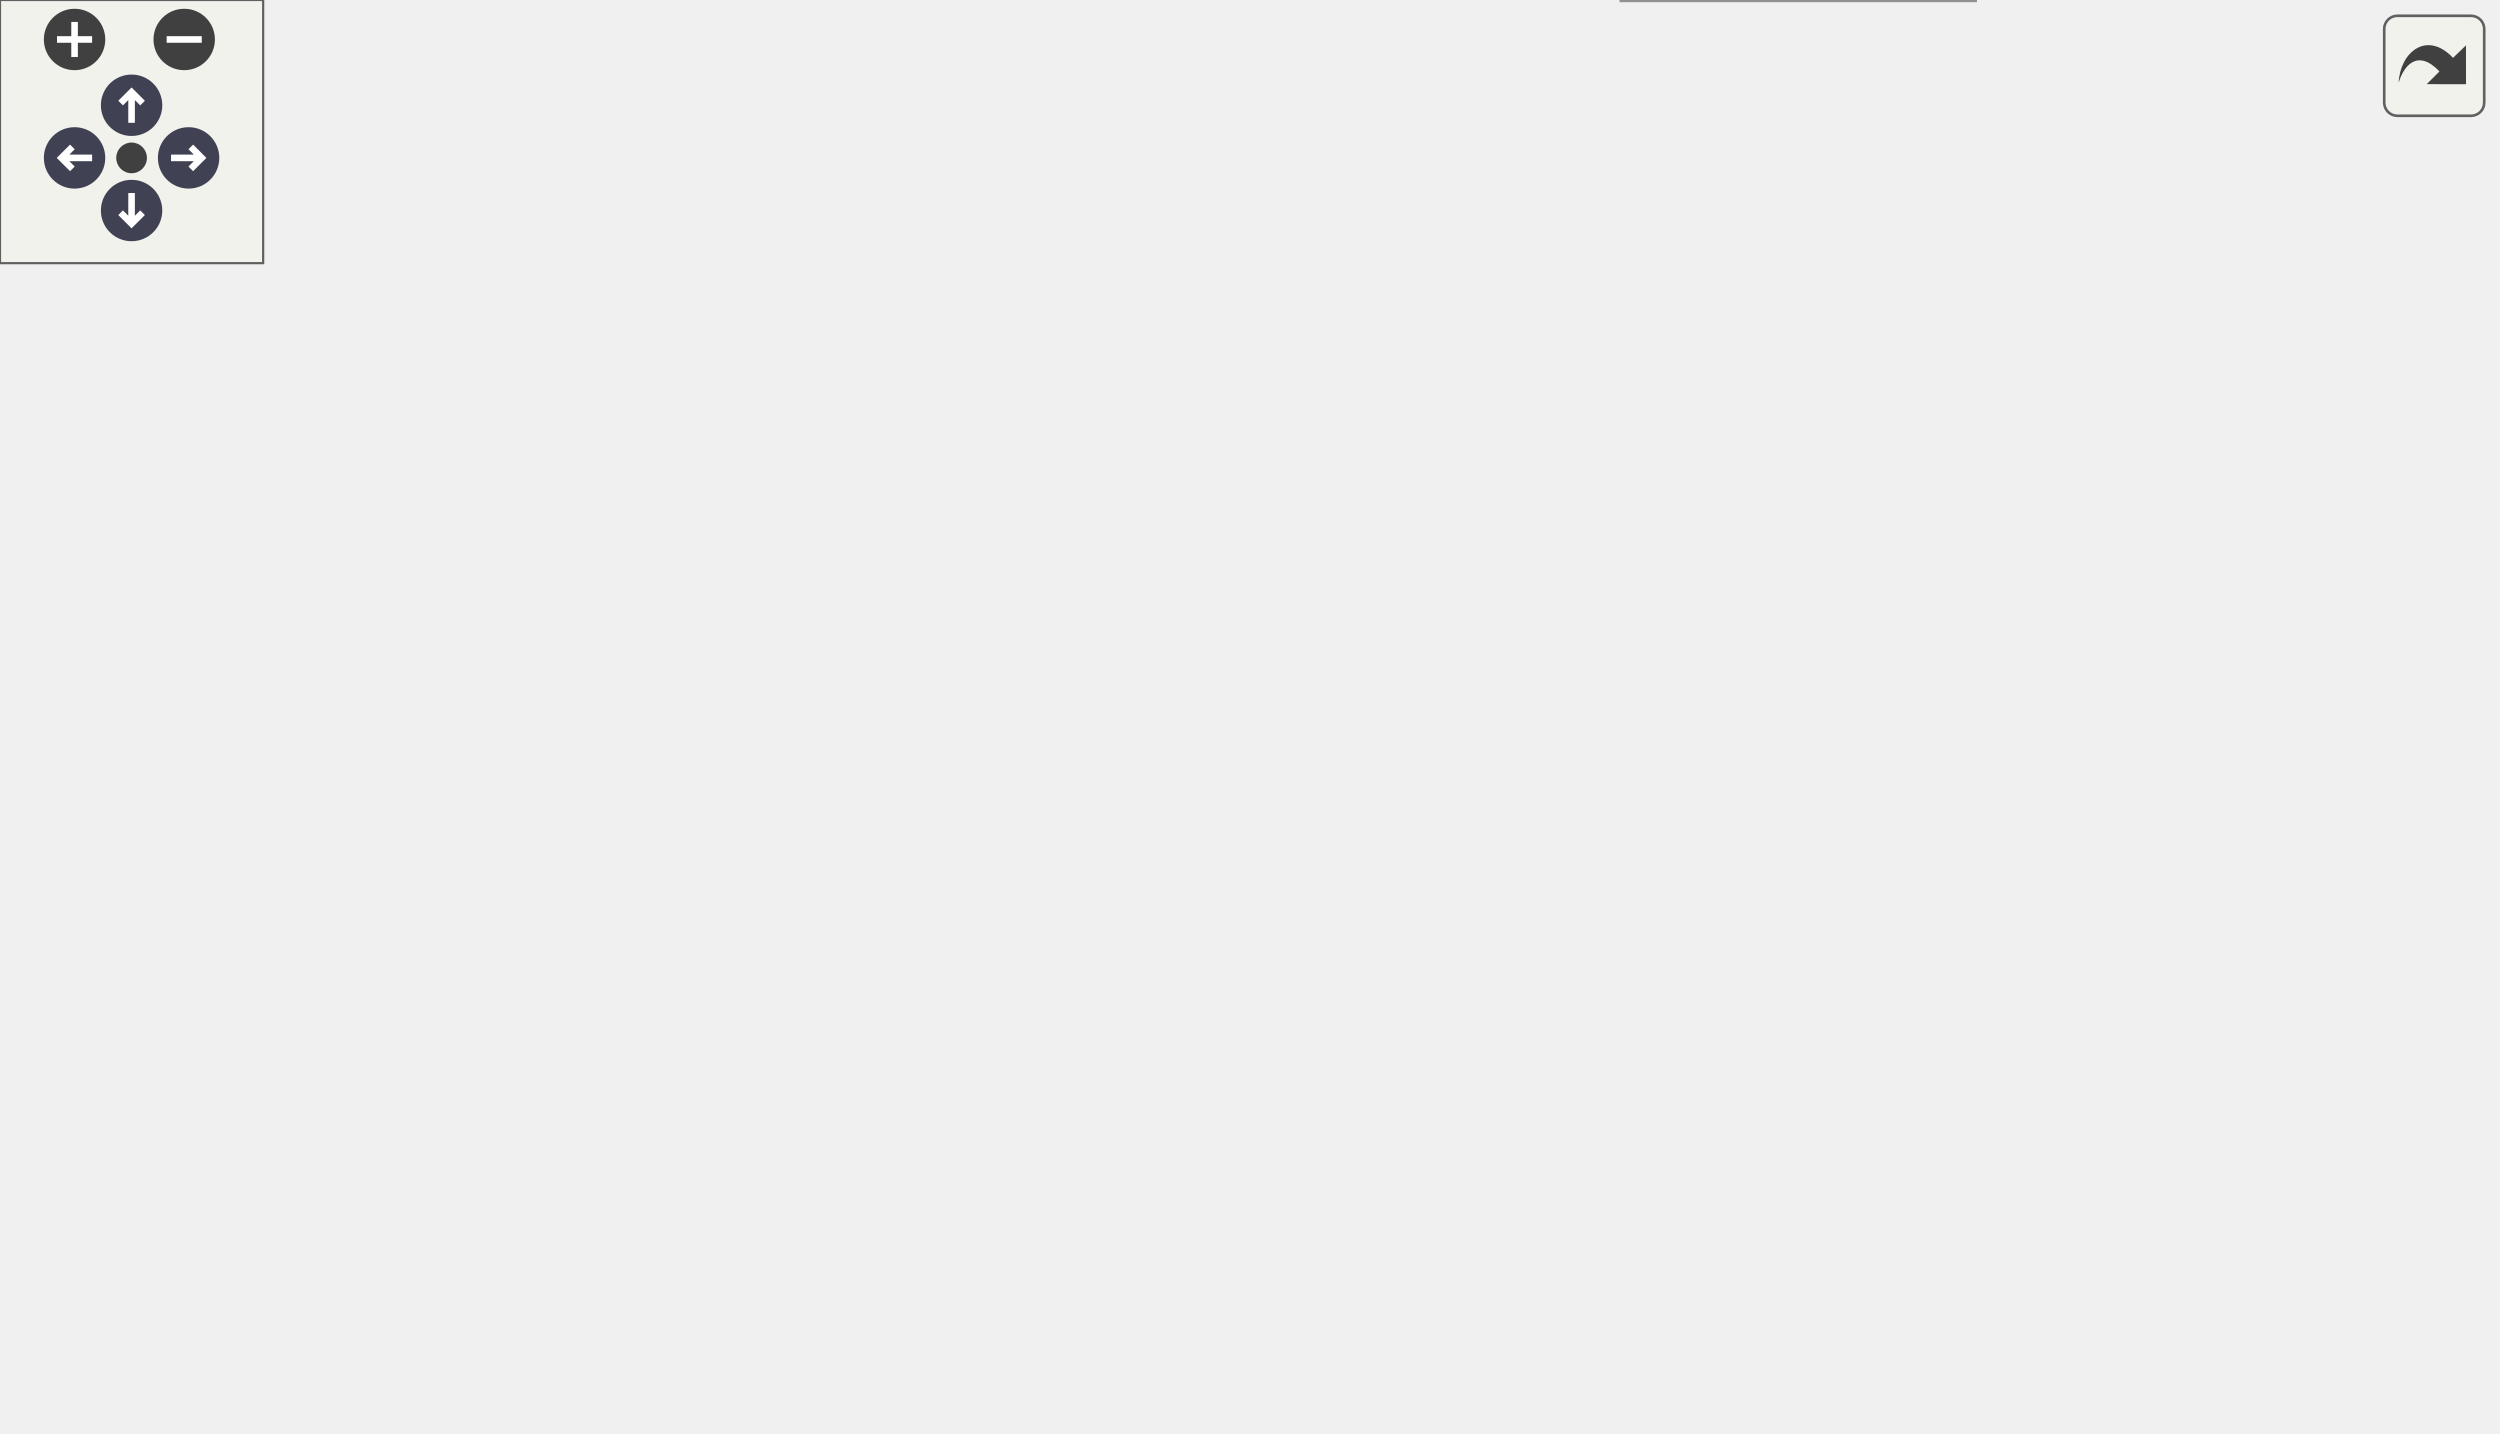
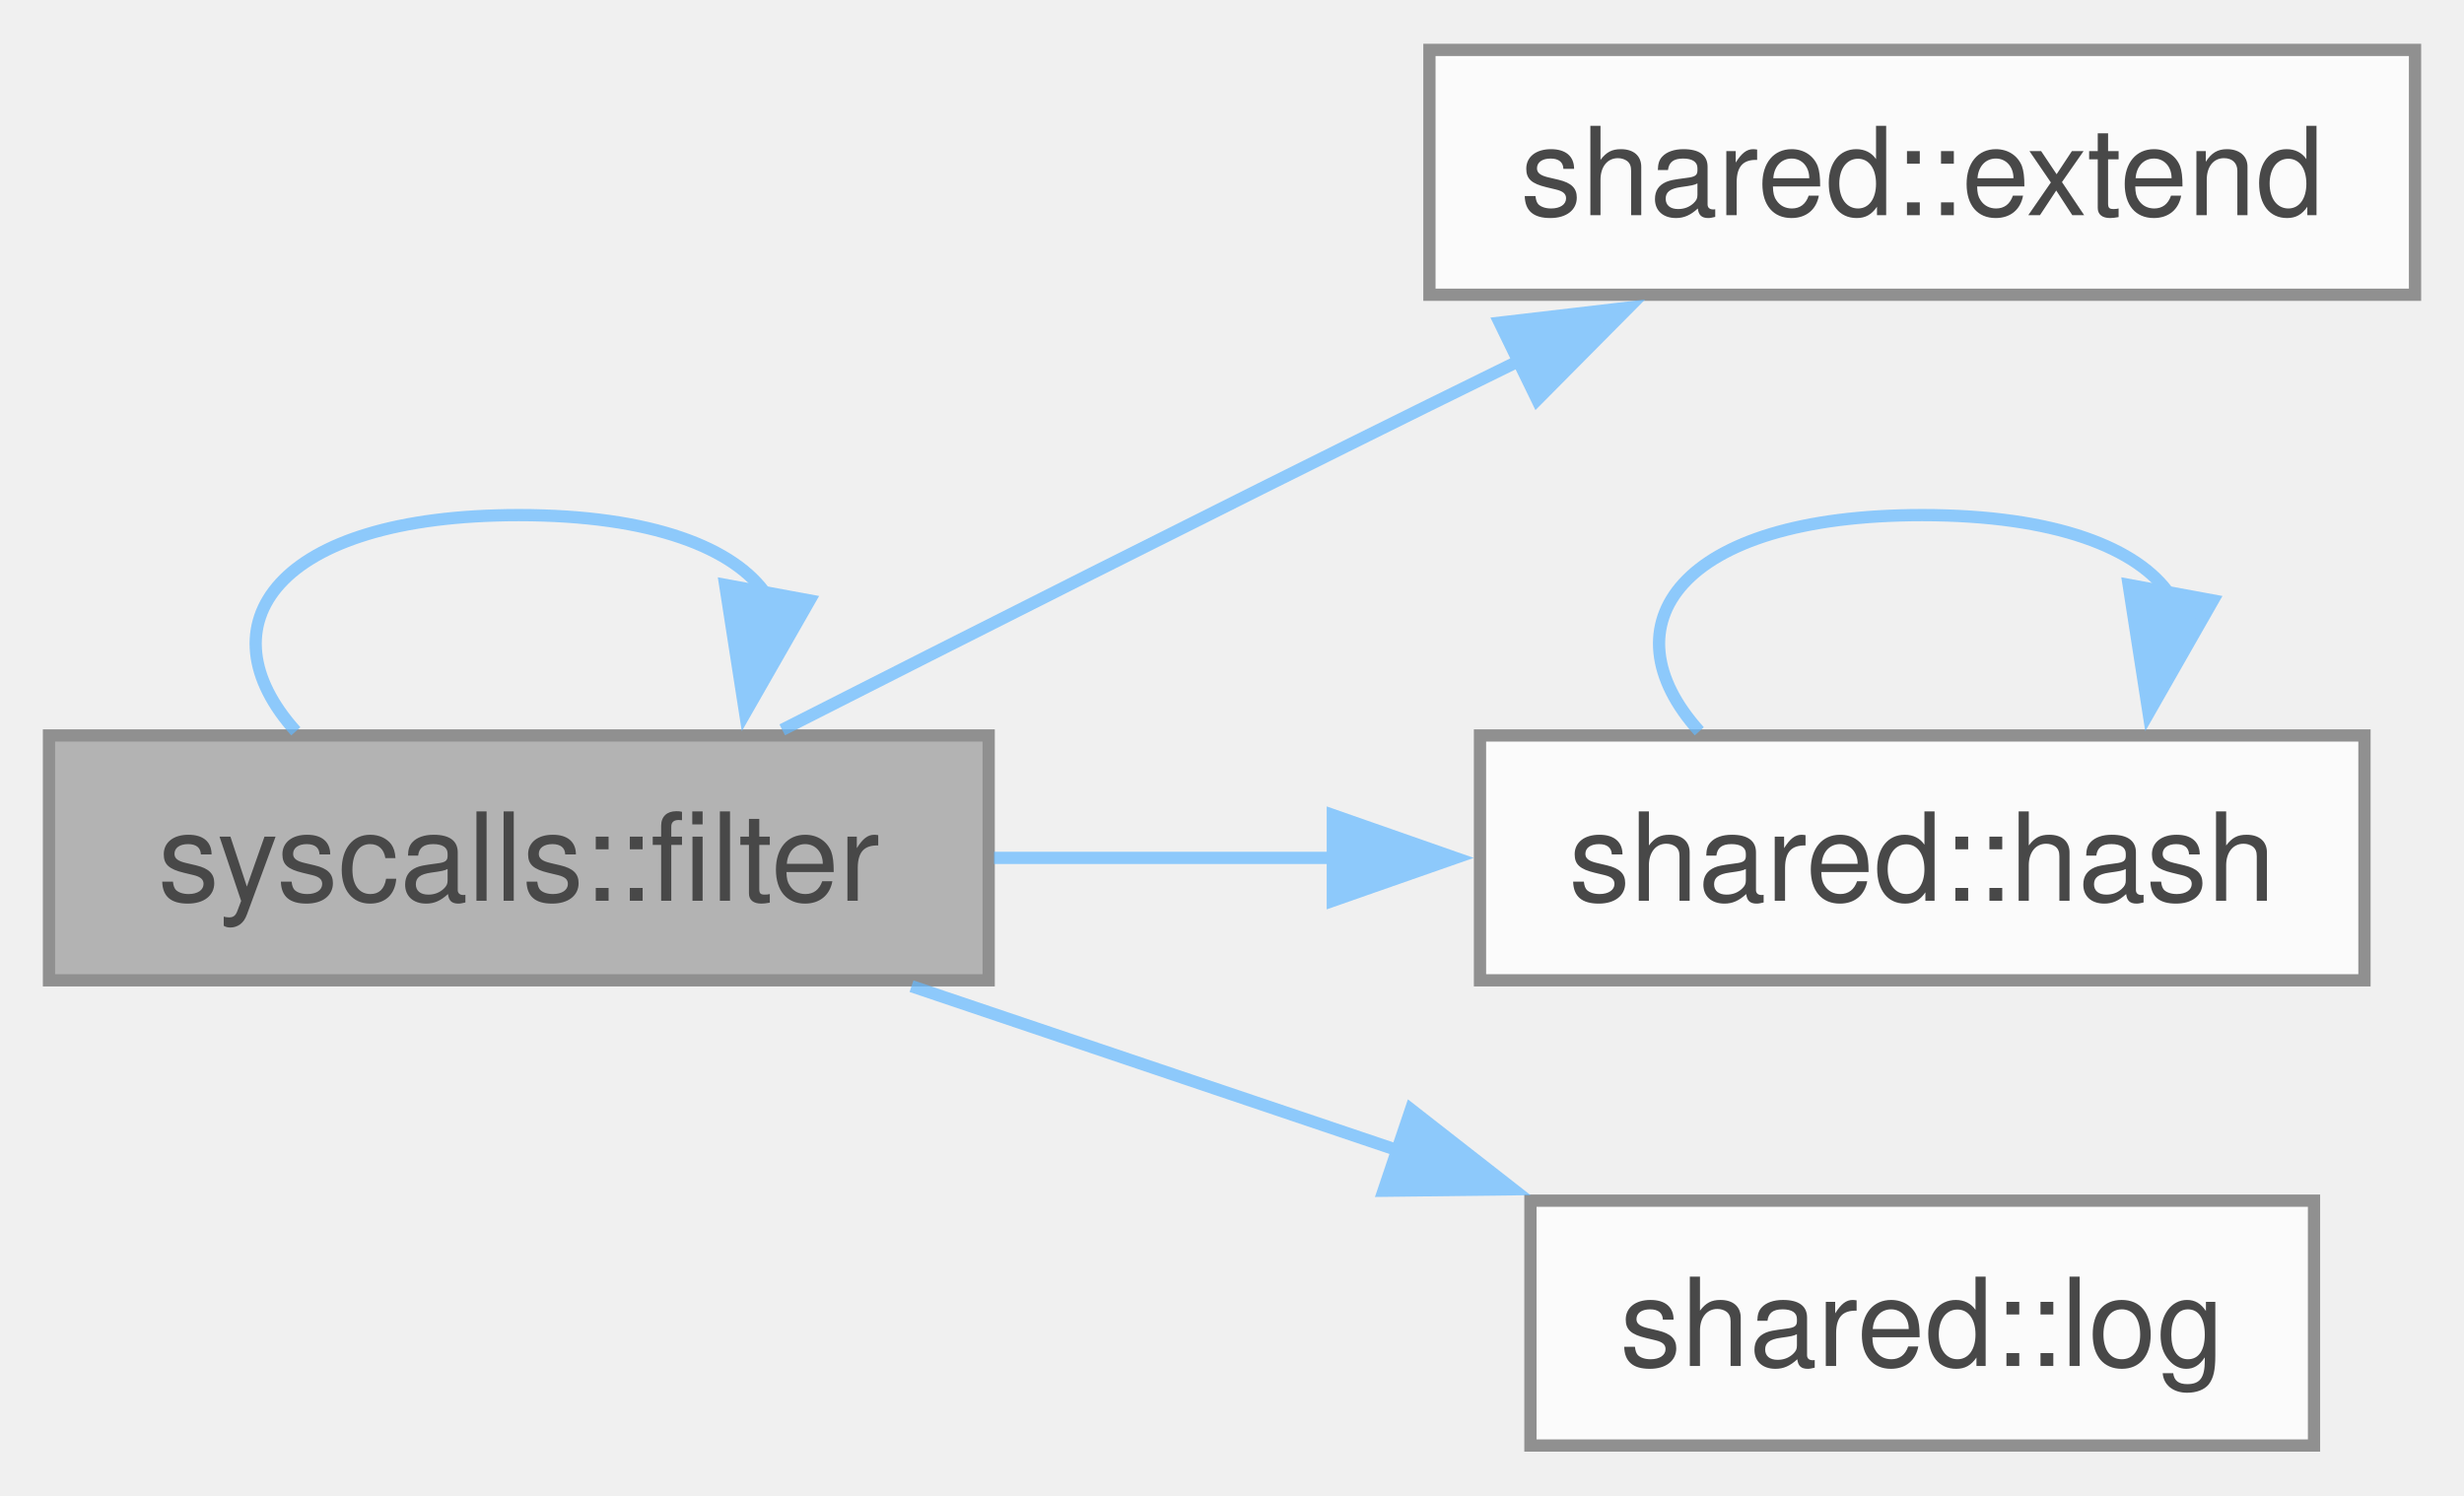
- <svg xmlns="http://www.w3.org/2000/svg" xmlns:xlink="http://www.w3.org/1999/xlink" id="main" version="1.1" xml:space="preserve">
-   <style type="text/css">
+ <svg xmlns="http://www.w3.org/2000/svg" xmlns:xlink="http://www.w3.org/1999/xlink" width="201pt" height="122pt" viewBox="0.00 0.00 201.25 122.00">
+   <svg id="main" version="1.1" xml:space="preserve">
+     <style type="text/css">
.node, .edge {opacity: 0.7;}
.node.selected, .edge.selected {opacity: 1;}
.edge:hover path { stroke: red; }
.edge:hover polygon { stroke: red; fill: red; }
</style>
-   <defs>
-     <circle id="rim" cx="0" cy="0" r="7" />
-     <circle id="rim2" cx="0" cy="0" r="3.5" />
-     <g id="zoomPlus">
-       <use xlink:href="#rim" fill="#404040">
-         <set attributeName="fill" to="#808080" begin="zoomplus.mouseover" end="zoomplus.mouseout" />
-       </use>
-       <path d="M-4,0h8M0,-4v8" fill="none" stroke="white" stroke-width="1.5" pointer-events="none" />
-     </g>
-     <g id="zoomMin">
-       <use xlink:href="#rim" fill="#404040">
-         <set attributeName="fill" to="#808080" begin="zoomminus.mouseover" end="zoomminus.mouseout" />
-       </use>
-       <path d="M-4,0h8" fill="none" stroke="white" stroke-width="1.5" pointer-events="none" />
-     </g>
-     <g id="arrowUp" transform="translate(30 24)">
-       <use xlink:href="#rim" />
-       <path pointer-events="none" fill="none" stroke="white" stroke-width="1.5" d="M0,-3.0v7 M-2.5,-0.5L0,-3.0L2.5,-0.5" />
-     </g>
-     <g id="arrowRight" transform="rotate(90) translate(36 -43)">
-       <use xlink:href="#rim" />
-       <path pointer-events="none" fill="none" stroke="white" stroke-width="1.5" d="M0,-3.0v7 M-2.5,-0.5L0,-3.0L2.5,-0.5" />
-     </g>
-     <g id="arrowDown" transform="rotate(180) translate(-30 -48)">
-       <use xlink:href="#rim" />
-       <path pointer-events="none" fill="none" stroke="white" stroke-width="1.5" d="M0,-3.0v7 M-2.5,-0.5L0,-3.0L2.5,-0.5" />
-     </g>
-     <g id="arrowLeft" transform="rotate(270) translate(-36 17)">
-       <use xlink:href="#rim" />
-       <path pointer-events="none" fill="none" stroke="white" stroke-width="1.5" d="M0,-3.0v7 M-2.5,-0.5L0,-3.0L2.5,-0.5" />
-     </g>
-     <g id="resetDef">
-       <use xlink:href="#rim2" fill="#404040">
-         <set attributeName="fill" to="#808080" begin="reset.mouseover" end="reset.mouseout" />
-       </use>
-     </g>
-   </defs>
-   <svg id="graph" class="graph">
-     <g id="viewport">
-       <g id="Node000001" class="node">
-         <g id="a_Node000001">
-           <a xlink:title="Generate a syscall filter.">
-             <polygon fill="#999999" stroke="#666666" points="76.75,-153 0,-153 0,-133 76.75,-133 76.75,-153" />
-             <text text-anchor="middle" x="38.38" y="-139.5" font-family="Helvetica,sans-Serif" font-size="10.00">syscalls::filter</text>
-           </a>
+     <svg id="graph" class="graph">
+       <g id="graph0" class="graph" transform="scale(1 1) rotate(0) translate(4 118)">
+         <g id="Node000001" class="node">
+           <g id="a_Node000001">
+             <a xlink:title="Generate a syscall filter.">
+               <polygon fill="#999999" stroke="#666666" points="76.75,-58 0,-58 0,-38 76.75,-38 76.75,-58" />
+               <text text-anchor="middle" x="38.38" y="-44.5" font-family="Helvetica,sans-Serif" font-size="10.00">syscalls::filter</text>
+             </a>
+           </g>
+         </g>
+         <g id="edge2_Node000001_Node000001" class="edge">
+           <g id="a_edge2_Node000001_Node000001">
+             <a xlink:title=" ">
+               <path fill="none" stroke="#63b8ff" d="M20.16,-58.34C12.38,-66.98 18.45,-76 38.38,-76 49.27,-76 56.02,-73.3 58.63,-69.44" />
+               <polygon fill="#63b8ff" stroke="#63b8ff" points="62.12,-69.03 56.86,-59.83 55.23,-70.3 62.12,-69.03" />
+             </a>
+           </g>
+         </g>
+         <g id="Node000002" class="node">
+           <g id="a_Node000002">
+             <a xlink:href="namespaceshared.html#a1636cc0cb46e6be8f452dbc1e92a1e28" target="_top" xlink:title="Extend a container in place.">
+               <polygon fill="white" stroke="#666666" points="193.25,-114 112.75,-114 112.75,-94 193.25,-94 193.25,-114" />
+               <text text-anchor="middle" x="153" y="-100.5" font-family="Helvetica,sans-Serif" font-size="10.00">shared::extend</text>
+             </a>
+           </g>
+         </g>
+         <g id="edge1_Node000001_Node000002" class="edge">
+           <g id="a_edge1_Node000001_Node000002">
+             <a xlink:title=" ">
+               <path fill="none" stroke="#63b8ff" d="M59.89,-58.46C74.58,-65.92 94.84,-76.15 112.75,-85 115.16,-86.19 117.65,-87.41 120.15,-88.64" />
+               <polygon fill="#63b8ff" stroke="#63b8ff" points="118.49,-91.72 129.01,-92.95 121.55,-85.43 118.49,-91.72" />
+             </a>
+           </g>
+         </g>
+         <g id="Node000003" class="node">
+           <g id="a_Node000003">
+             <a xlink:href="namespaceshared.html#a4a708359d4c8dbeeaa8b744eec56c0e5" target="_top" xlink:title="Hash a string.">
+               <polygon fill="white" stroke="#666666" points="189.12,-58 116.88,-58 116.88,-38 189.12,-38 189.12,-58" />
+               <text text-anchor="middle" x="153" y="-44.5" font-family="Helvetica,sans-Serif" font-size="10.00">shared::hash</text>
+             </a>
+           </g>
+         </g>
+         <g id="edge3_Node000001_Node000003" class="edge">
+           <g id="a_edge3_Node000001_Node000003">
+             <a xlink:title=" ">
+               <path fill="none" stroke="#63b8ff" d="M77.19,-48C86.09,-48 95.68,-48 104.92,-48" />
+               <polygon fill="#63b8ff" stroke="#63b8ff" points="104.86,-51.5 114.86,-48 104.86,-44.5 104.86,-51.5" />
+             </a>
+           </g>
+         </g>
+         <g id="Node000004" class="node">
+           <g id="a_Node000004">
+             <a xlink:href="namespaceshared.html#a99724c73af55fa92ae29fee700152917" target="_top" xlink:title="Log output to console, if verbose.">
+               <polygon fill="white" stroke="#666666" points="185,-20 121,-20 121,0 185,0 185,-20" />
+               <text text-anchor="middle" x="153" y="-6.5" font-family="Helvetica,sans-Serif" font-size="10.00">shared::log</text>
+             </a>
+           </g>
+         </g>
+         <g id="edge5_Node000001_Node000004" class="edge">
+           <g id="a_edge5_Node000001_Node000004">
+             <a xlink:title=" ">
+               <path fill="none" stroke="#63b8ff" d="M70.45,-37.52C82.76,-33.36 97.1,-28.52 110.29,-24.07" />
+               <polygon fill="#63b8ff" stroke="#63b8ff" points="111.24,-27.45 119.59,-20.93 109,-20.81 111.24,-27.45" />
+             </a>
+           </g>
+         </g>
+         <g id="edge4_Node000003_Node000003" class="edge">
+           <g id="a_edge4_Node000003_Node000003">
+             <a xlink:title=" ">
+               <path fill="none" stroke="#63b8ff" d="M134.79,-58.34C127,-66.98 133.07,-76 153,-76 163.9,-76 170.65,-73.3 173.26,-69.44" />
+               <polygon fill="#63b8ff" stroke="#63b8ff" points="176.74,-69.03 171.49,-59.83 169.86,-70.3 176.74,-69.03" />
+             </a>
+           </g>
        </g>
      </g>
-       <g id="edge2_Node000001_Node000001" class="edge">
-         <g id="a_edge2_Node000001_Node000001">
-           <a xlink:title=" ">
-             <path fill="none" stroke="#63b8ff" d="M19.33,-153.34C11.19,-161.98 17.54,-171 38.38,-171 49.77,-171 56.83,-168.3 59.56,-164.44" />
-             <polygon fill="#63b8ff" stroke="#63b8ff" points="63.04,-163.98 57.71,-154.82 56.16,-165.31 63.04,-163.98" />
-           </a>
-         </g>
-       </g>
-       <g id="Node000002" class="node">
-         <g id="a_Node000002">
-           <a xlink:href="namespaceshared.html#a1636cc0cb46e6be8f452dbc1e92a1e28" target="_top" xlink:title="Extend a container in place.">
-             <polygon fill="white" stroke="#666666" points="198.5,-266 118,-266 118,-246 198.5,-246 198.5,-266" />
-             <text text-anchor="middle" x="158.25" y="-252.5" font-family="Helvetica,sans-Serif" font-size="10.00">shared::extend</text>
-           </a>
-         </g>
-       </g>
-       <g id="edge1_Node000001_Node000002" class="edge">
-         <g id="a_edge1_Node000001_Node000002">
-           <a xlink:title=" ">
-             <path fill="none" stroke="#63b8ff" d="M45.1,-153.44C55.99,-172.43 81.41,-212.89 112.75,-237 114.08,-238.02 115.48,-239 116.92,-239.94" />
-             <polygon fill="#63b8ff" stroke="#63b8ff" points="115.13,-242.95 125.57,-244.76 118.54,-236.84 115.13,-242.95" />
-           </a>
-         </g>
-       </g>
-       <g id="Node000003" class="node">
-         <g id="a_Node000003">
-           <a xlink:href="namespaceshared.html#a4a708359d4c8dbeeaa8b744eec56c0e5" target="_top" xlink:title="Hash a string.">
-             <polygon fill="white" stroke="#666666" points="194.38,-210 122.12,-210 122.12,-190 194.38,-190 194.38,-210" />
-             <text text-anchor="middle" x="158.25" y="-196.5" font-family="Helvetica,sans-Serif" font-size="10.00">shared::hash</text>
-           </a>
-         </g>
-       </g>
-       <g id="edge3_Node000001_Node000003" class="edge">
-         <g id="a_edge3_Node000001_Node000003">
-           <a xlink:title=" ">
-             <path fill="none" stroke="#63b8ff" d="M58.49,-153.4C73.19,-161.27 94.07,-172.19 112.75,-181 115.67,-182.38 118.72,-183.77 121.79,-185.14" />
-             <polygon fill="#63b8ff" stroke="#63b8ff" points="120.2,-188.27 130.77,-189.07 123.01,-181.85 120.2,-188.27" />
-           </a>
-         </g>
-       </g>
-       <g id="Node000004" class="node">
-         <g id="a_Node000004">
-           <a xlink:href="namespaceshared.html#a48902b7bb96ff218057c3b363b43ea8a" target="_top" xlink:title="Compose a return value from an accumulator function.">
-             <polygon fill="white" stroke="#666666" points="190.25,-172 126.25,-172 126.25,-152 190.25,-152 190.25,-172" />
-             <text text-anchor="middle" x="158.25" y="-158.5" font-family="Helvetica,sans-Serif" font-size="10.00">shared::init</text>
-           </a>
-         </g>
-       </g>
-       <g id="edge5_Node000001_Node000004" class="edge">
-         <g id="a_edge5_Node000001_Node000004">
-           <a xlink:title=" ">
-             <path fill="none" stroke="#63b8ff" d="M77,-149.06C89.07,-151.01 102.52,-153.18 114.9,-155.17" />
-             <polygon fill="#63b8ff" stroke="#63b8ff" points="113.98,-158.57 124.41,-156.71 115.1,-151.66 113.98,-158.57" />
-           </a>
-         </g>
-       </g>
-       <g id="Node000005" class="node">
-         <g id="a_Node000005">
-           <a xlink:href="namespaceshared.html#a99724c73af55fa92ae29fee700152917" target="_top" xlink:title="Log output to console, if verbose.">
-             <polygon fill="white" stroke="#666666" points="190.25,-134 126.25,-134 126.25,-114 190.25,-114 190.25,-134" />
-             <text text-anchor="middle" x="158.25" y="-120.5" font-family="Helvetica,sans-Serif" font-size="10.00">shared::log</text>
-           </a>
-         </g>
-       </g>
-       <g id="edge6_Node000001_Node000005" class="edge">
-         <g id="a_edge6_Node000001_Node000005">
-           <a xlink:title=" ">
-             <path fill="none" stroke="#63b8ff" d="M77,-136.94C89.07,-134.99 102.52,-132.82 114.9,-130.83" />
-             <polygon fill="#63b8ff" stroke="#63b8ff" points="115.1,-134.34 124.41,-129.29 113.98,-127.43 115.1,-134.34" />
-           </a>
-         </g>
-       </g>
-       <g id="Node000006" class="node">
-         <g id="a_Node000006">
-           <a xlink:href="namespaceshared.html#afac154f1bef460ef6f24705f6c033f37" target="_top" xlink:title="Read a file.">
-             <polygon fill="white" stroke="#666666" points="202.25,-96 114.25,-96 114.25,-76 202.25,-76 202.25,-96" />
-             <text text-anchor="middle" x="158.25" y="-82.5" font-family="Helvetica,sans-Serif" font-size="10.00">shared::read_file</text>
-           </a>
-         </g>
-       </g>
-       <g id="edge7_Node000001_Node000006" class="edge">
-         <g id="a_edge7_Node000001_Node000006">
-           <a xlink:title=" ">
-             <path fill="none" stroke="#63b8ff" d="M58.49,-132.6C73.19,-124.73 94.07,-113.81 112.75,-105 115.67,-103.62 118.72,-102.23 121.79,-100.86" />
-             <polygon fill="#63b8ff" stroke="#63b8ff" points="123.01,-104.15 130.77,-96.93 120.2,-97.73 123.01,-104.15" />
-           </a>
-         </g>
-       </g>
-       <g id="Node000007" class="node">
-         <g id="a_Node000007">
-           <a xlink:href="namespaceshared.html#ae5d42a7f6819f149991304227a611c78" target="_top" xlink:title="A Blocking Parser that splits the output into a vector.">
-             <polygon fill="white" stroke="#666666" points="203.75,-58 112.75,-58 112.75,-38 203.75,-38 203.75,-58" />
-             <text text-anchor="middle" x="158.25" y="-44.5" font-family="Helvetica,sans-Serif" font-size="10.00">shared::vectorize</text>
-           </a>
-         </g>
-       </g>
-       <g id="edge8_Node000001_Node000007" class="edge">
-         <g id="a_edge8_Node000001_Node000007">
-           <a xlink:title=" ">
-             <path fill="none" stroke="#63b8ff" d="M47.13,-132.63C59.49,-116.7 85.11,-86.04 112.75,-67 114.51,-65.78 116.37,-64.62 118.28,-63.52" />
-             <polygon fill="#63b8ff" stroke="#63b8ff" points="119.48,-66.83 126.77,-59.14 116.27,-60.61 119.48,-66.83" />
-           </a>
-         </g>
-       </g>
-       <g id="edge4_Node000003_Node000003" class="edge">
-         <g id="a_edge4_Node000003_Node000003">
-           <a xlink:title=" ">
-             <path fill="none" stroke="#63b8ff" d="M139.2,-210.34C131.06,-218.98 137.41,-228 158.25,-228 169.65,-228 176.71,-225.3 179.44,-221.44" />
-             <polygon fill="#63b8ff" stroke="#63b8ff" points="182.91,-220.98 177.58,-211.82 176.04,-222.31 182.91,-220.98" />
-           </a>
-         </g>
-       </g>
-       <g id="Node000008" class="node">
-         <g id="a_Node000008">
-           <a xlink:href="namespaceshared.html#a9ed709af90ab0108e5c3a8afdd3e7042" target="_top" xlink:title="Split the contents of an FD.">
-             <polygon fill="white" stroke="#666666" points="333.75,-58 239.75,-58 239.75,-38 333.75,-38 333.75,-58" />
-             <text text-anchor="middle" x="286.75" y="-44.5" font-family="Helvetica,sans-Serif" font-size="10.00">shared::fd_splitter</text>
-           </a>
-         </g>
-       </g>
-       <g id="edge9_Node000007_Node000008" class="edge">
-         <g id="a_edge9_Node000007_Node000008">
-           <a xlink:title=" ">
-             <path fill="none" stroke="#63b8ff" d="M204.21,-48C212.02,-48 220.25,-48 228.35,-48" />
-             <polygon fill="#63b8ff" stroke="#63b8ff" points="228.14,-51.5 238.14,-48 228.14,-44.5 228.14,-51.5" />
-           </a>
-         </g>
-       </g>
-       <g id="Node000009" class="node">
-         <g id="a_Node000009">
-           <a xlink:href="namespaceshared.html#a80f3b59804700742a5a0c6ea15bf24f9" target="_top" xlink:title="A Blocking Parser that returns the output in a single string.">
-             <polygon fill="white" stroke="#666666" points="447.62,-96 372.38,-96 372.38,-76 447.62,-76 447.62,-96" />
-             <text text-anchor="middle" x="410" y="-82.5" font-family="Helvetica,sans-Serif" font-size="10.00">shared::dump</text>
-           </a>
-         </g>
-       </g>
-       <g id="edge10_Node000008_Node000009" class="edge">
-         <g id="a_edge10_Node000008_Node000009">
-           <a xlink:title=" ">
-             <path fill="none" stroke="#63b8ff" d="M321.2,-58.48C334.72,-62.72 350.51,-67.67 364.94,-72.19" />
-             <polygon fill="#63b8ff" stroke="#63b8ff" points="363.62,-75.45 374.21,-75.1 365.72,-68.77 363.62,-75.45" />
-           </a>
-         </g>
-       </g>
-       <g id="Node000010" class="node">
-         <g id="a_Node000010">
-           <a xlink:href="namespaceshared.html#a6282d0d8d2ab3f70038d7428729c15ca" target="_top" xlink:title="Escape a string.">
-             <polygon fill="white" stroke="#666666" points="569,-39 486.25,-39 486.25,-19 569,-19 569,-39" />
-             <text text-anchor="middle" x="527.62" y="-25.5" font-family="Helvetica,sans-Serif" font-size="10.00">shared::escape</text>
-           </a>
-         </g>
-       </g>
-       <g id="edge11_Node000008_Node000010" class="edge">
-         <g id="a_edge11_Node000008_Node000010">
-           <a xlink:title=" ">
-             <path fill="none" stroke="#63b8ff" d="M334.09,-44.31C374.4,-41.11 432.75,-36.47 474.63,-33.14" />
-             <polygon fill="#63b8ff" stroke="#63b8ff" points="474.78,-36.63 484.47,-32.35 474.23,-29.66 474.78,-36.63" />
-           </a>
-         </g>
-       </g>
-       <g id="Node000011" class="node">
-         <g id="a_Node000011">
-           <a xlink:href="namespaceshared.html#a690cc836408825d804377522d9d99a07" target="_top" xlink:title="Split a string.">
-             <polygon fill="white" stroke="#666666" points="450.25,-20 369.75,-20 369.75,0 450.25,0 450.25,-20" />
-             <text text-anchor="middle" x="410" y="-6.5" font-family="Helvetica,sans-Serif" font-size="10.00">shared::splitter</text>
-           </a>
-         </g>
-       </g>
-       <g id="edge12_Node000008_Node000011" class="edge">
-         <g id="a_edge12_Node000008_Node000011">
-           <a xlink:title=" ">
-             <path fill="none" stroke="#63b8ff" d="M321.2,-37.52C334.72,-33.28 350.51,-28.33 364.94,-23.81" />
-             <polygon fill="#63b8ff" stroke="#63b8ff" points="365.72,-27.23 374.21,-20.9 363.62,-20.55 365.72,-27.23" />
-           </a>
-         </g>
-       </g>
-       <g id="edge13_Node000011_Node000010" class="edge">
-         <g id="a_edge13_Node000011_Node000010">
-           <a xlink:title=" ">
-             <path fill="none" stroke="#63b8ff" d="M450.47,-16.49C458.21,-17.76 466.43,-19.11 474.51,-20.44" />
-             <polygon fill="#63b8ff" stroke="#63b8ff" points="473.83,-23.87 484.27,-22.04 474.97,-16.96 473.83,-23.87" />
-           </a>
-         </g>
-       </g>
-     </g>
-   </svg>
-   <g id="navigator" transform="translate(0 0)" fill="#404254">
-     <rect fill="#f2f5e9" fill-opacity="0.5" stroke="#606060" stroke-width=".5" x="0" y="0" width="60" height="60" />
-     <use id="zoomplus" xlink:href="#zoomPlus" x="17" y="9" />
-     <use id="zoomminus" xlink:href="#zoomMin" x="42" y="9" />
-     <use id="reset" xlink:href="#resetDef" x="30" y="36" />
-     <use id="arrowup" xlink:href="#arrowUp" x="0" y="0" />
-     <use id="arrowright" xlink:href="#arrowRight" x="0" y="0" />
-     <use id="arrowdown" xlink:href="#arrowDown" x="0" y="0" />
-     <use id="arrowleft" xlink:href="#arrowLeft" x="0" y="0" />
-   </g>
-   <svg viewBox="0 0 15 15" width="100%" height="30px" preserveAspectRatio="xMaxYMin meet">
-     <g id="arrow_out" transform="scale(0.3 0.3)">
-       <a xlink:href="namespacesyscalls_aabdab752b02a21ab92e3af4fabba493b_cgraph_org.svg" target="_base">
-         <rect id="button" ry="5" rx="5" y="6" x="6" height="38" width="38" fill="#f2f5e9" fill-opacity="0.5" stroke="#606060" stroke-width="1.0" />
-         <path id="arrow" d="M 11.5,31.437 C 11.94,20.098 22.043,11.323 32.159,21.979 L 37.069,17.246 C 37.069,17.246 37.088,32 37.088,32 L 22.16,31.978 C 22.16,31.978 26.998,27.14 26.998,27.14 C 18.529,18.264 13.292,25.23 11.5,31.437 z" style="fill:#404040;" />
-       </a>
-     </g>
+     </svg>
  </svg>
  <style type="text/css">

[data-mouse-over-selected='false'] { opacity: 0.7; }
[data-mouse-over-selected='true']  { opacity: 1.0; }

</style>
</svg>
